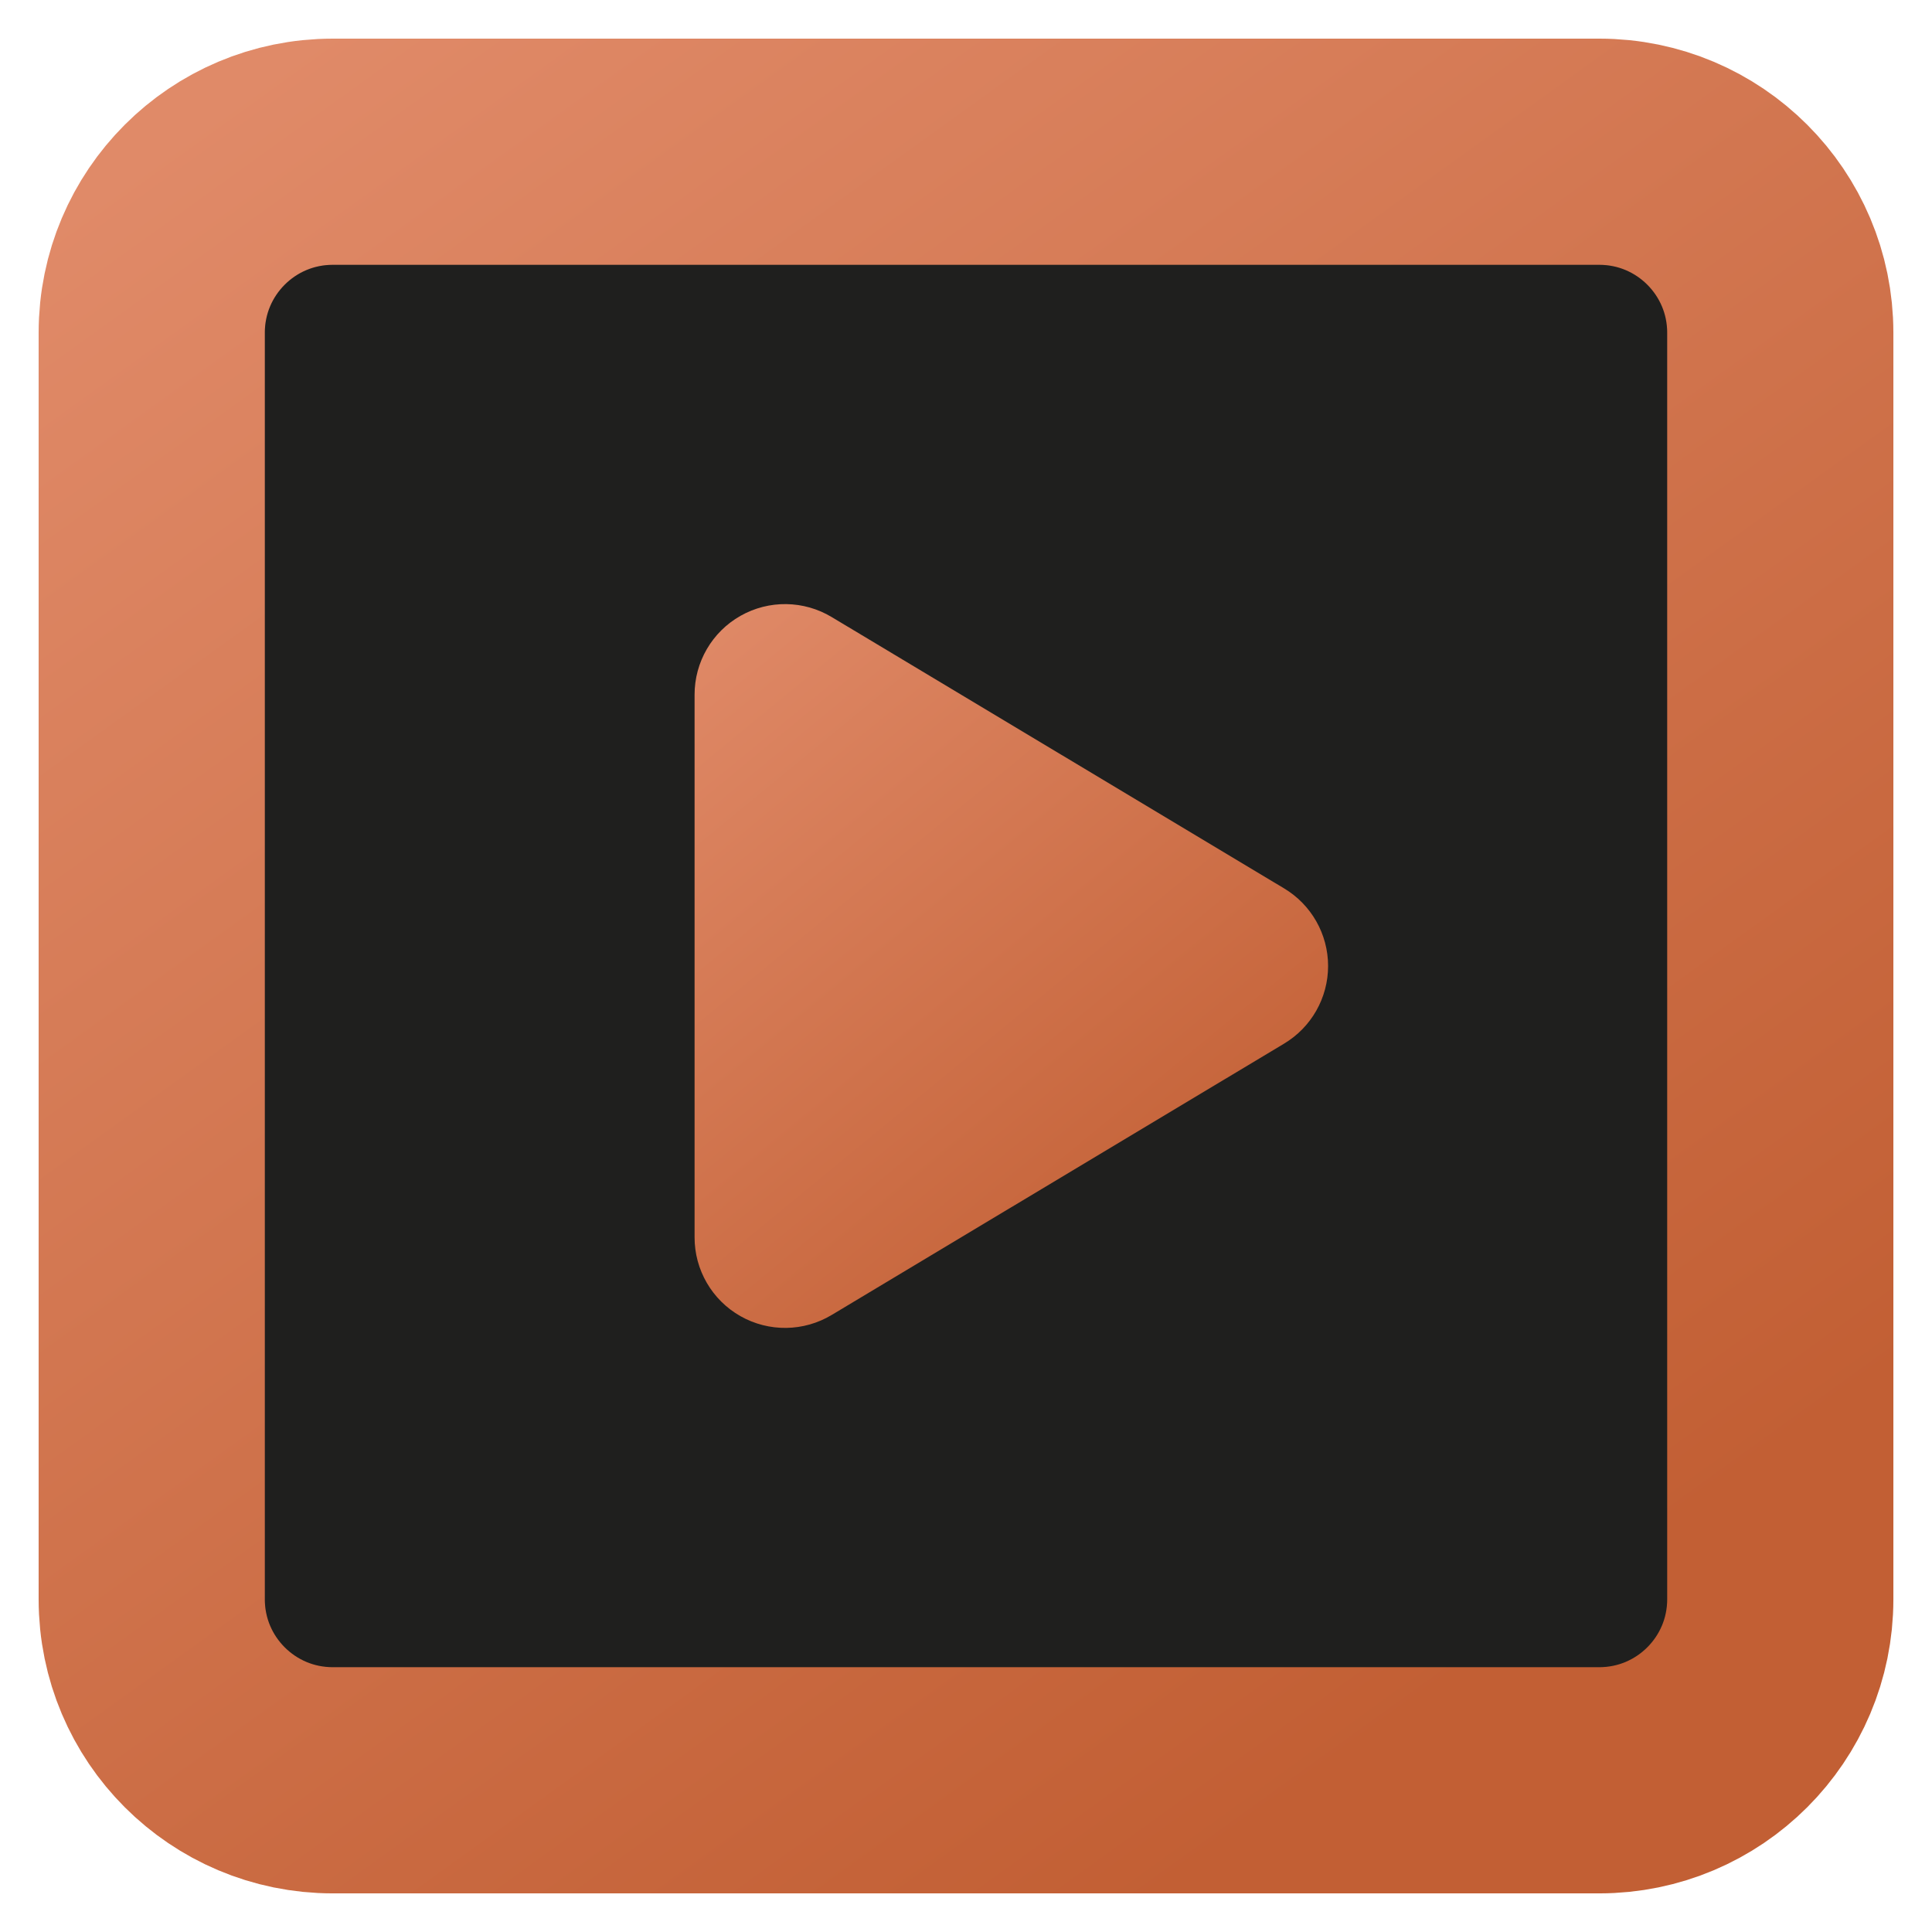
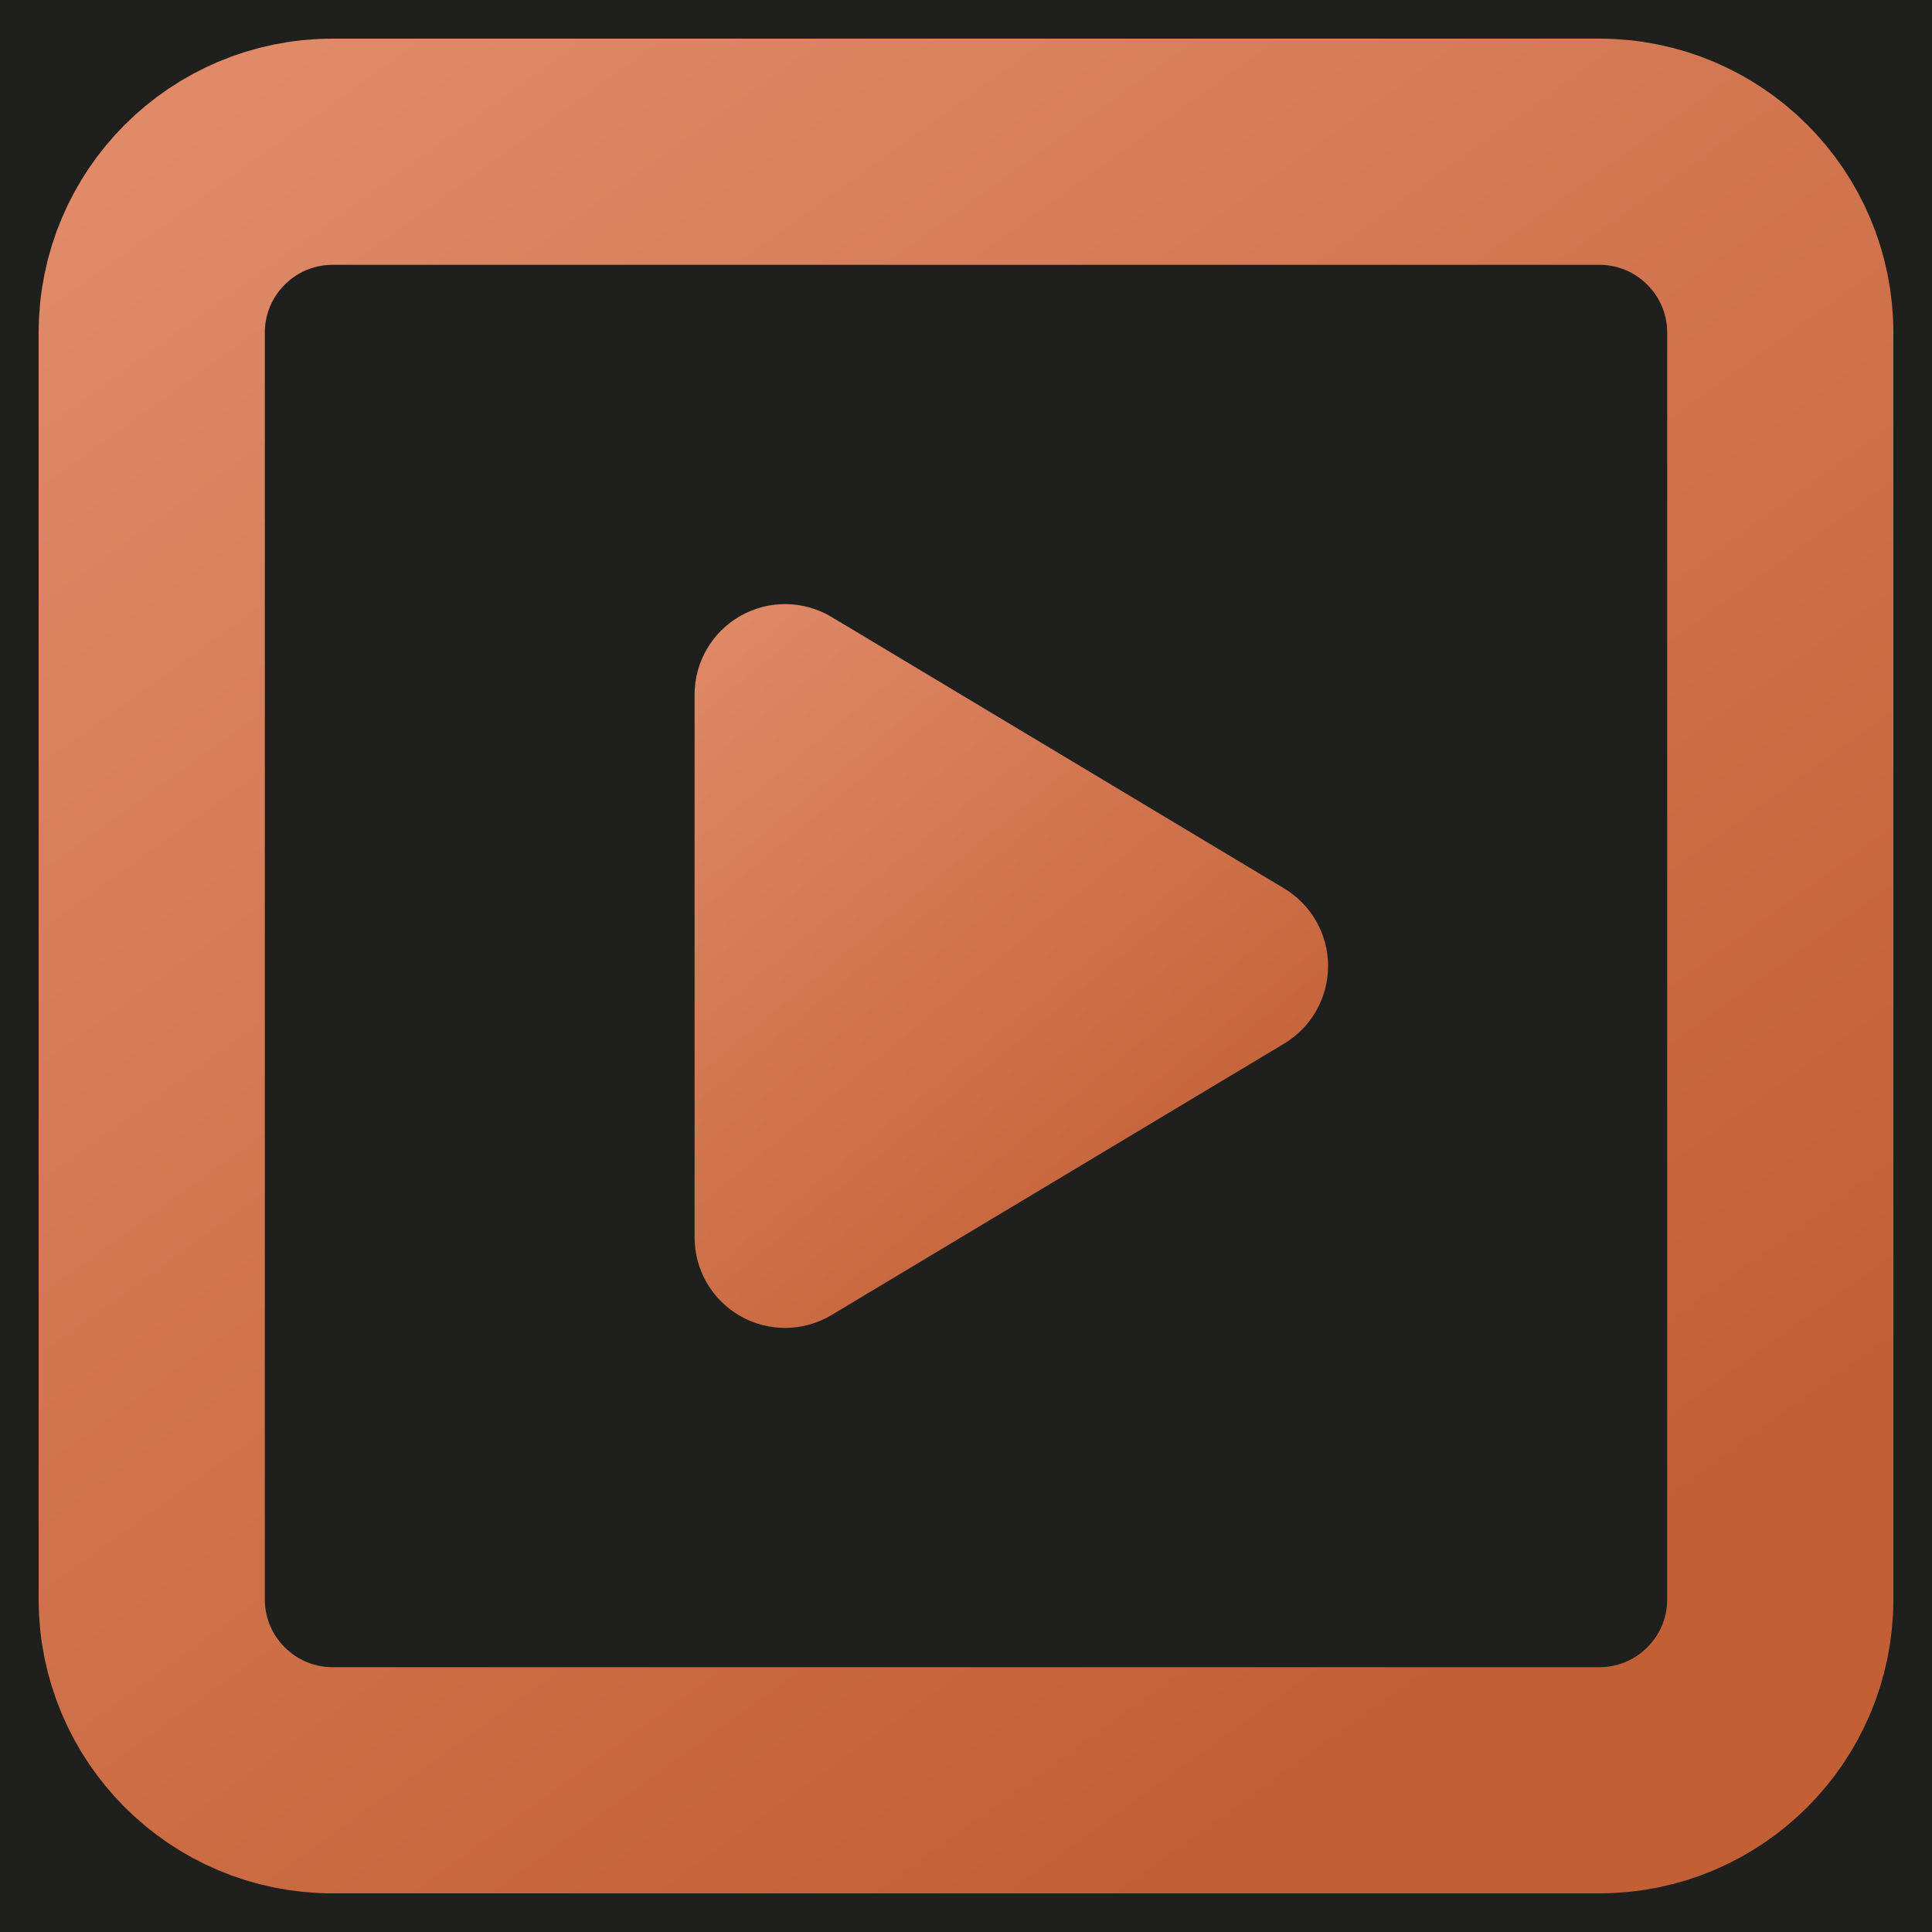
<svg xmlns="http://www.w3.org/2000/svg" viewBox="0 0 64 64" width="64" height="64">
  <linearGradient id="og" x1="0" y1="0" x2="0.72" y2="1">
    <stop offset="0" stop-color="#e08a68" />
    <stop offset="1" stop-color="#c25f34" />
  </linearGradient>
+   <rect width="64" height="64" fill="#1f1f1e" />
  <g transform="translate(-3.965 -3.965) scale(2.9971)" fill="none" stroke="url(#og)" stroke-width="2.5" stroke-linecap="round" stroke-linejoin="round">
    <rect x="3" y="3" width="18" height="18" rx="2" fill="#1f1f1e" />
    <path d="M9 9.003a1 1 0 0 1 1.517-.859l4.997 2.997a1 1 0 0 1 0 1.718l-4.997 2.997A1 1 0 0 1 9 14.996z" fill="url(#og)" stroke="none" />
  </g>
</svg>
